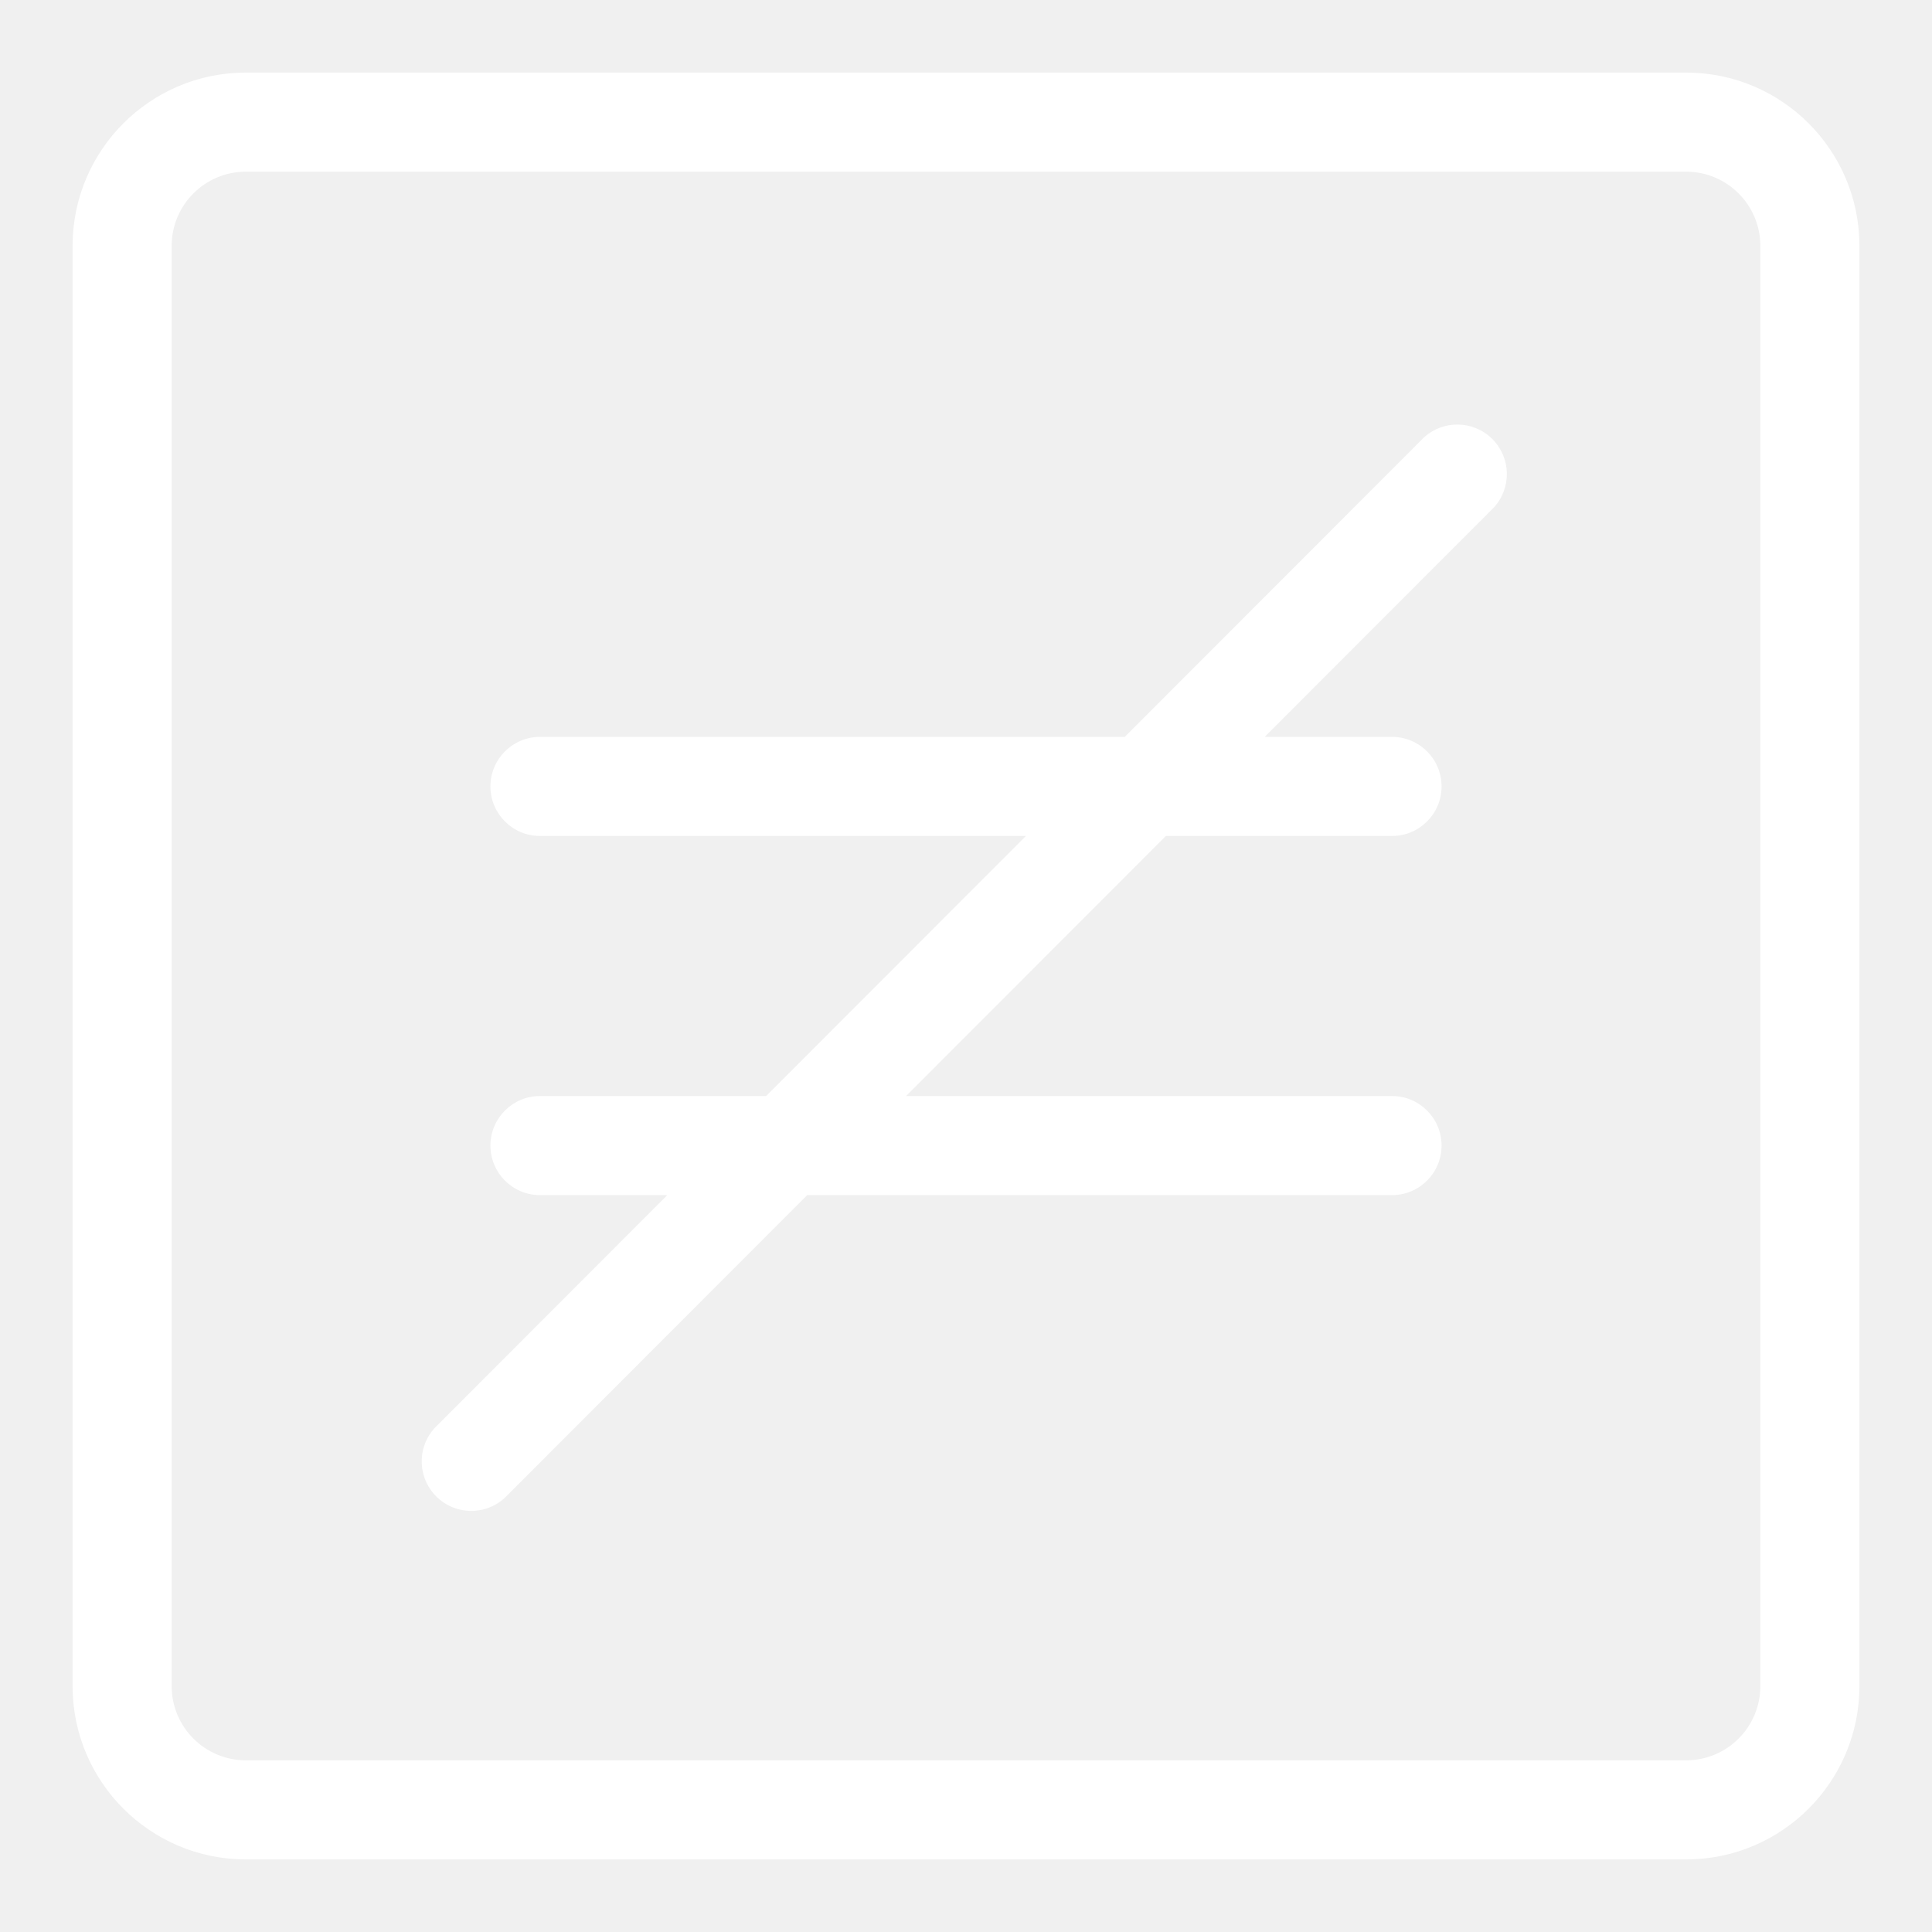
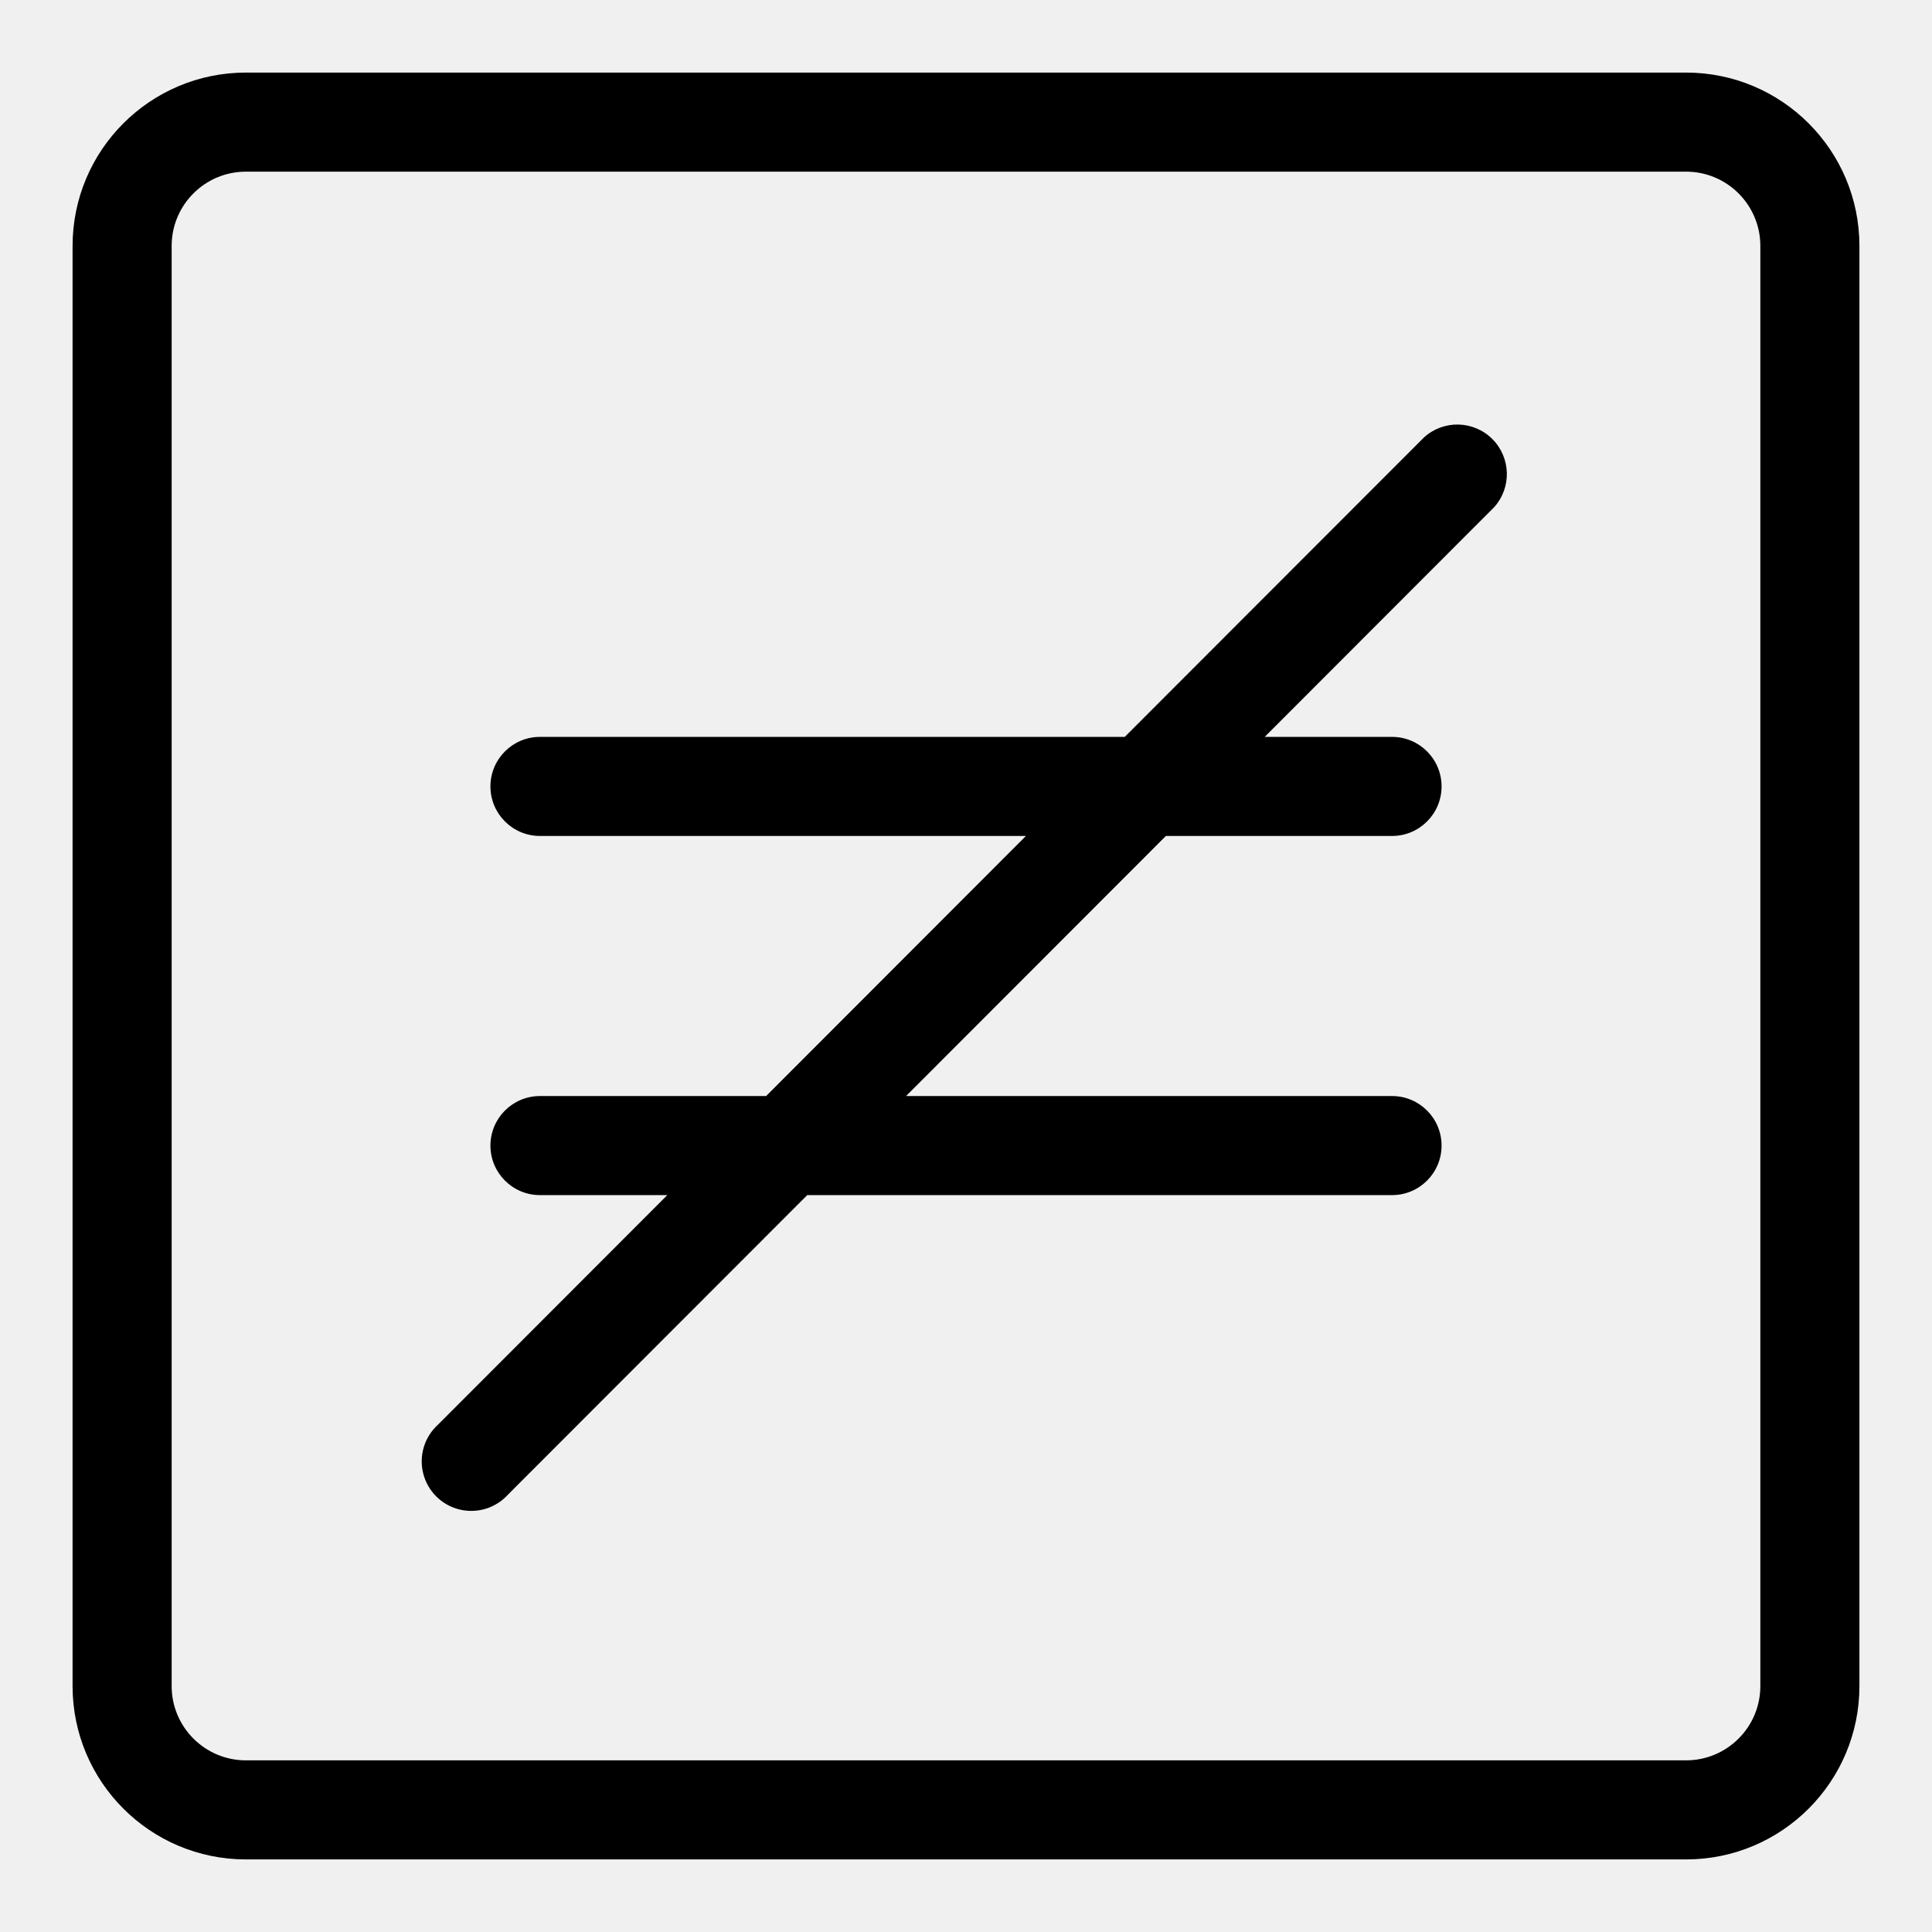
<svg xmlns="http://www.w3.org/2000/svg" data-name="Layer 1" viewBox="25 25 78 78">
-   <path fill="#fff" d="M93.07,27.93H34.93a7,7,0,0,0-7,7V93.07a7,7,0,0,0,7,7H93.07a7,7,0,0,0,7-7V34.93A7,7,0,0,0,93.07,27.93Zm3,65.14a3,3,0,0,1-3,3H34.93a3,3,0,0,1-3-3V34.93a3,3,0,0,1,3-3H93.07a3,3,0,0,1,3,3Z" />
-   <path fill="#fff" d="M82.49,42.66,70.41,54.75H46.8a2,2,0,0,0,0,4H66.42L55.93,69.25H46.8a2,2,0,0,0,0,4h5.14l-9.26,9.27a2,2,0,1,0,2.83,2.82L57.59,73.25H81.2a2,2,0,0,0,0-4H61.58l10.49-10.5H81.2a2,2,0,0,0,0-4H76.06l9.26-9.27a2,2,0,0,0-2.83-2.82Z" />
+   <path fill="#000" d="M93.07,27.93H34.93a7,7,0,0,0-7,7V93.07a7,7,0,0,0,7,7H93.07a7,7,0,0,0,7-7V34.93A7,7,0,0,0,93.07,27.93Zm3,65.14a3,3,0,0,1-3,3H34.93a3,3,0,0,1-3-3V34.93a3,3,0,0,1,3-3H93.07a3,3,0,0,1,3,3Z" />
+   <path fill="#000" d="M82.49,42.66,70.41,54.75H46.8a2,2,0,0,0,0,4H66.42L55.93,69.25H46.8a2,2,0,0,0,0,4h5.14l-9.26,9.27a2,2,0,1,0,2.83,2.82L57.59,73.25H81.2a2,2,0,0,0,0-4H61.58l10.49-10.5H81.2a2,2,0,0,0,0-4H76.06l9.26-9.27a2,2,0,0,0-2.83-2.82Z" />
</svg>
